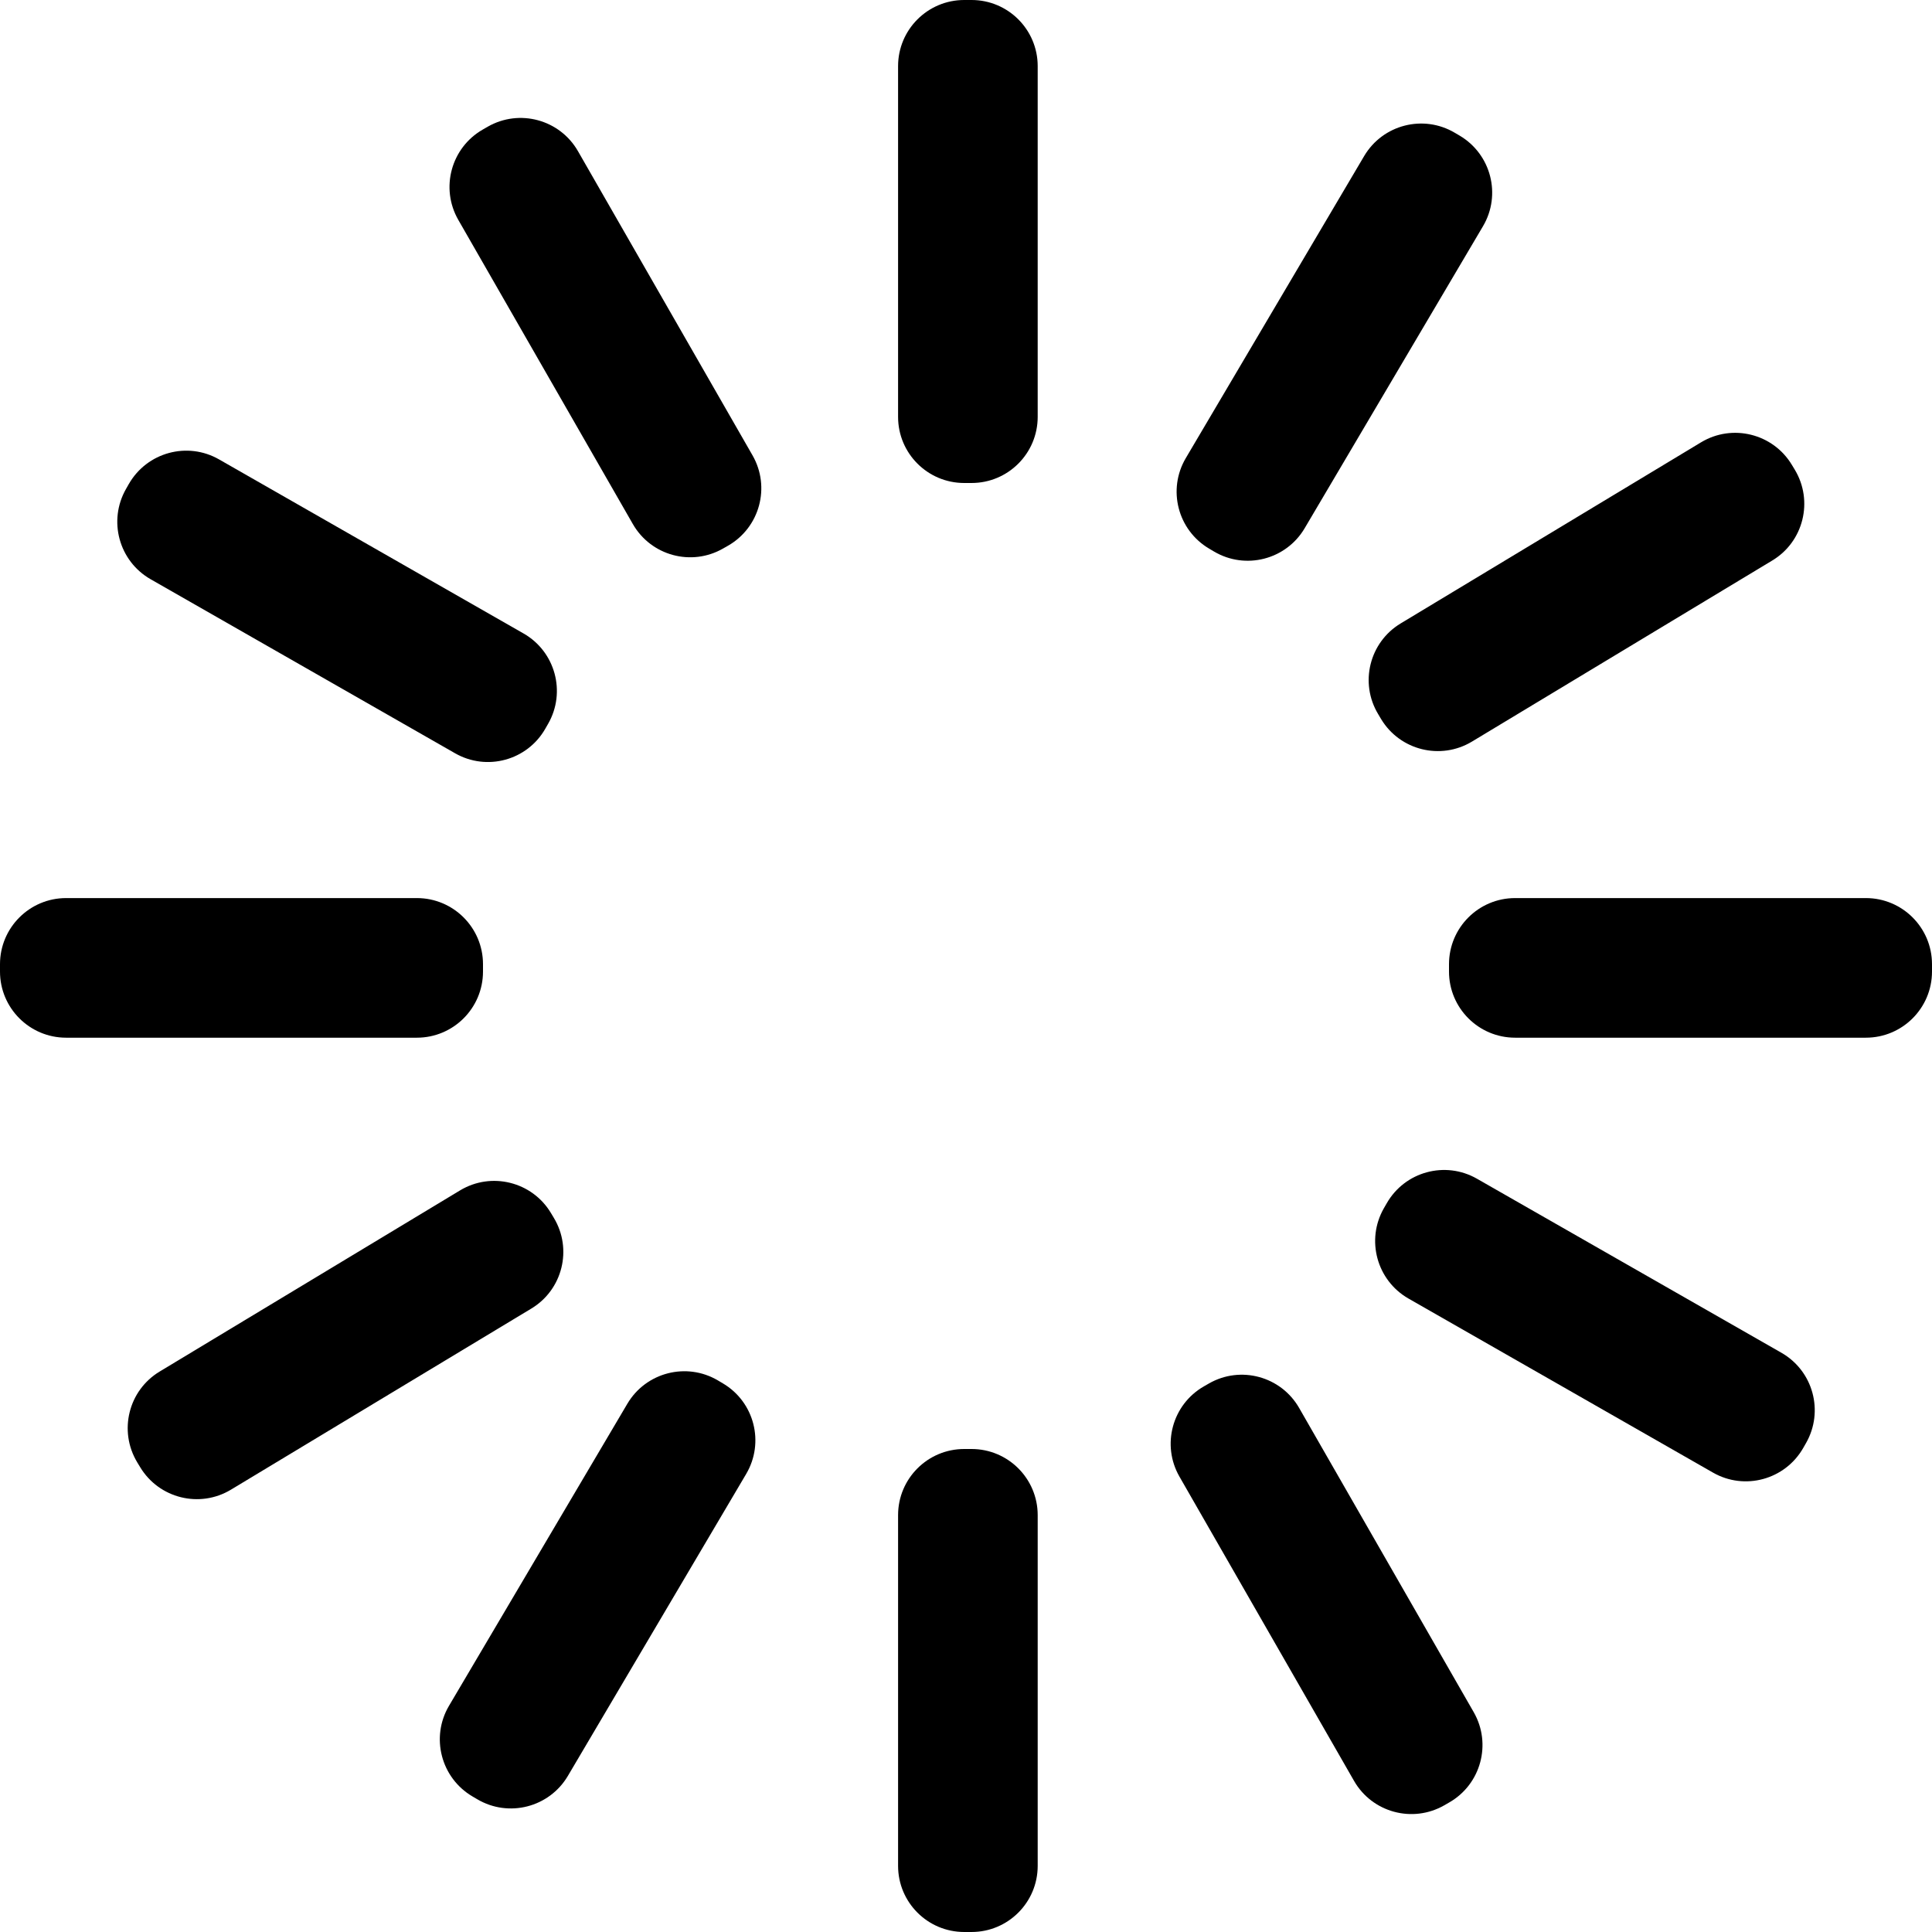
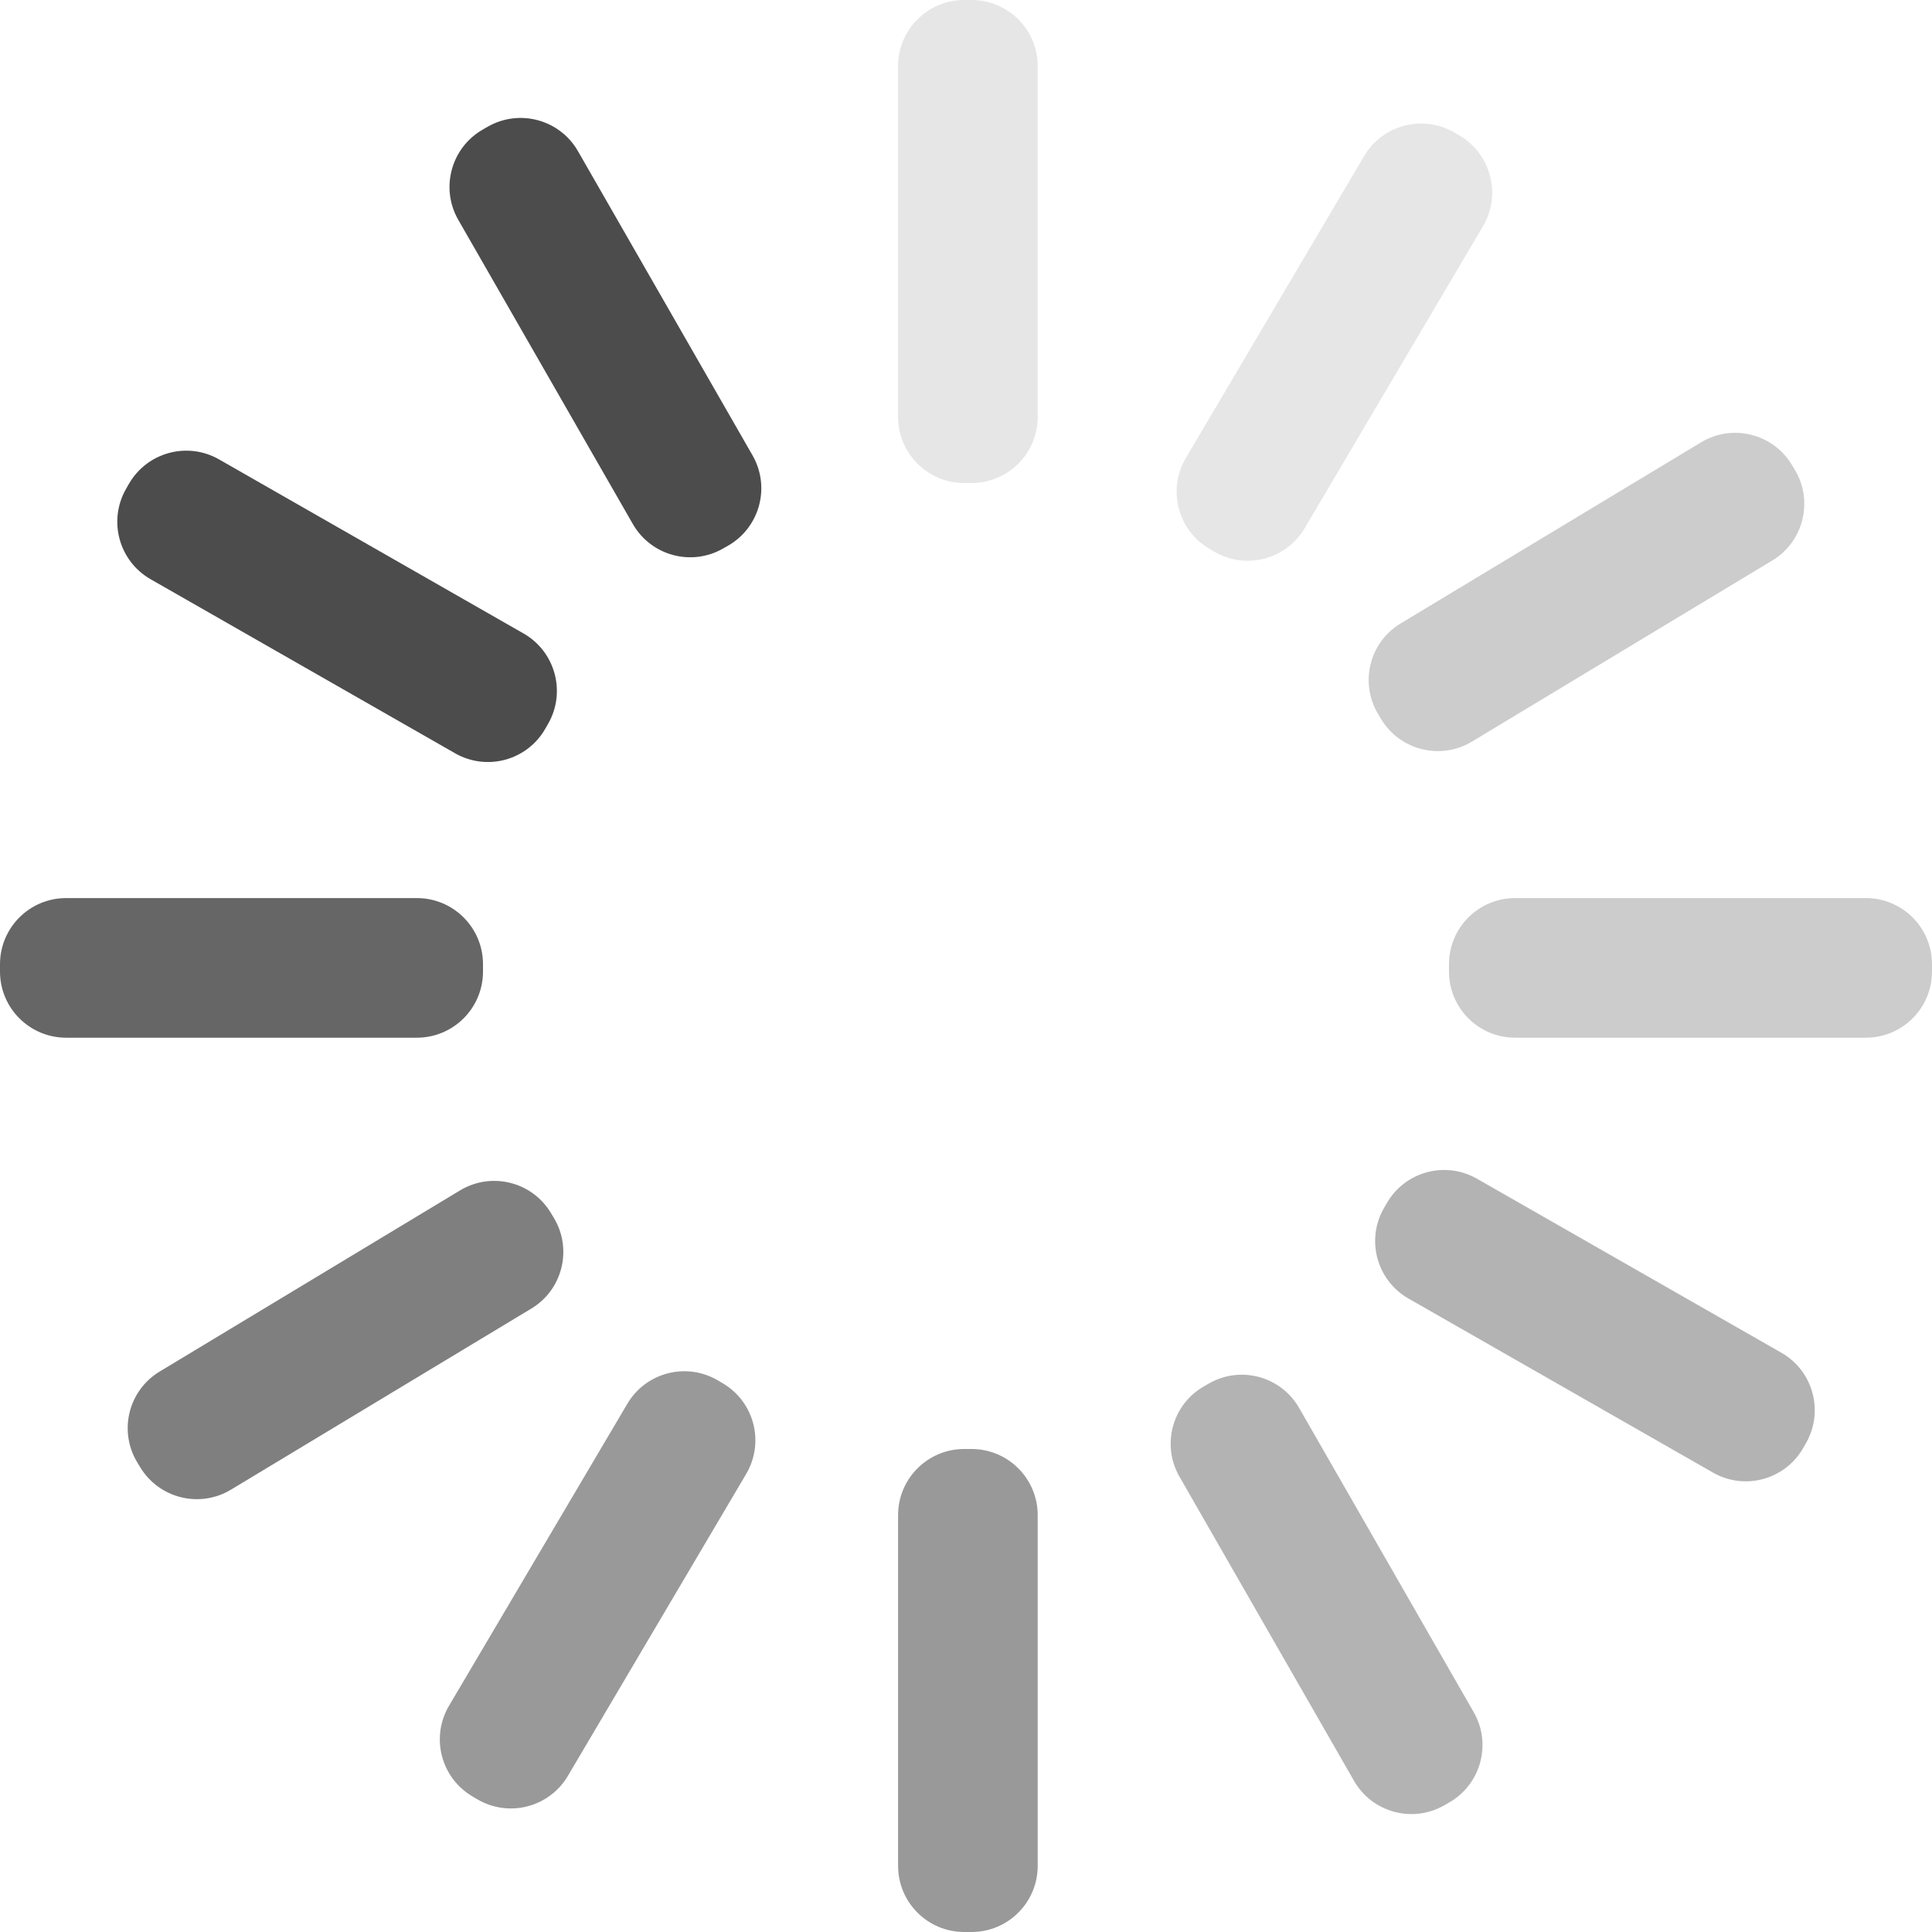
<svg xmlns="http://www.w3.org/2000/svg" enable-background="new 0 0 512 512" height="512px" version="1.1" viewBox="0 0 512 512" width="512px" xml:space="default">
-   <g>
-     <path d="M153.17,40.062c-4.816-8.394-15.531-11.295-23.924-6.482l-1.317,0.759   c-8.393,4.821-11.294,15.526-6.478,23.929l46.259,80.607c4.817,8.401,15.531,11.303,23.925,6.481l1.316-0.75   c8.397-4.821,11.295-15.535,6.478-23.929L153.17,40.062z" />
-     <g>
-       <path d="M39.911,153.5l80.688,46.125c8.401,4.812,19.12,1.893,23.911-6.51l0.759-1.321   c4.804-8.393,1.884-19.106-6.514-23.91L58.059,121.75c-8.389-4.812-19.094-1.894-23.915,6.509l-0.75,1.321   C28.599,137.981,31.505,148.688,39.911,153.5z" />
-       <g>
-         <path d="M128,255.526c0-9.68-7.847-17.526-17.526-17.526H17.526C7.847,238,0,245.847,0,255.526v1.947   C0,267.153,7.847,275,17.526,275h92.947c9.68,0,17.526-7.847,17.526-17.526V255.526z" />
-         <g>
-           <path d="M146.764,322.731l-0.781-1.304c-4.991-8.285-15.768-10.955-24.058-5.964l-79.599,48   c-8.29,4.982-10.96,15.75-5.969,24.054l0.79,1.304c4.996,8.276,15.764,10.955,24.059,5.955l79.598-47.991   C149.099,341.794,151.769,331.009,146.764,322.731z" />
-           <g>
-             <path d="M191.567,366.606l-1.308-0.776c-8.331-4.92-19.081-2.152-24.005,6.179l-47.259,80.035   c-4.924,8.331-2.156,19.081,6.179,24.009l1.308,0.769c8.33,4.919,19.08,2.151,24.005-6.179l47.259-80.036   C202.67,382.268,199.902,371.518,191.567,366.606z" />
-             <g>
-               <path d="M275,401.526c0-9.68-7.847-17.526-17.526-17.526h-1.947c-9.68,0-17.526,7.847-17.526,17.526   v92.947c0,9.68,7.847,17.526,17.526,17.526h1.947c9.68,0,17.526-7.847,17.526-17.526V401.526z" />
-               <g>
-                 <path d="M344.286,373.125c-4.812-8.394-15.526-11.304-23.92-6.482l-1.321,0.759   c-8.393,4.812-11.295,15.526-6.478,23.92l46.264,80.625c4.812,8.393,15.526,11.285,23.924,6.473l1.317-0.759   c8.393-4.812,11.294-15.526,6.478-23.92L344.286,373.125z" />
-                 <g>
-                   <path d="M472.099,358.5l-80.688-46.125c-8.401-4.812-19.111-1.894-23.906,6.5l-0.764,1.321   c-4.804,8.401-1.884,19.116,6.514,23.929l80.696,46.125c8.389,4.812,19.099,1.893,23.915-6.51l0.755-1.321   C483.411,374.018,480.51,363.312,472.099,358.5z" />
-                   <g>
-                     <path d="M512,255.526c0-9.68-7.847-17.526-17.526-17.526h-92.947c-9.68,0-17.526,7.847-17.526,17.526   v1.947c0,9.68,7.847,17.526,17.526,17.526h92.947c9.68,0,17.526-7.847,17.526-17.526V255.526z" />
-                     <g>
-                       <path d="M365.232,189.259l0.781,1.312c4.996,8.285,15.772,10.955,24.062,5.964l79.599-48   c8.29-4.982,10.955-15.759,5.969-24.054l-0.79-1.304c-4.996-8.276-15.764-10.955-24.059-5.955l-79.598,47.991   C362.902,170.205,360.232,180.981,365.232,189.259z" />
-                       <g>
-                         <path d="M320.434,145.393l1.308,0.776c8.331,4.92,19.081,2.152,24.005-6.179l47.259-80.035   c4.924-8.33,2.156-19.08-6.179-24.01l-1.308-0.768c-8.331-4.92-19.081-2.151-24.005,6.179l-47.259,80.036   C309.331,129.731,312.099,140.473,320.434,145.393z" />
-                         <g>
-                           <path d="M275,17.526C275,7.847,267.153,0,257.474,0h-1.947C245.847,0,238,7.847,238,17.526v92.947   c0,9.68,7.847,17.526,17.526,17.526h1.947c9.68,0,17.526-7.847,17.526-17.526V17.526z" />
-                         </g>
-                       </g>
-                     </g>
-                   </g>
-                 </g>
-               </g>
-             </g>
-           </g>
-         </g>
-       </g>
-     </g>
-   </g>
+   <path d="M153.17,40.062c-4.816-8.394-15.531-11.295-23.924-6.482l-1.317,0.759   c-8.393,4.821-11.294,15.526-6.478,23.929l46.259,80.607c4.817,8.401,15.531,11.303,23.925,6.481l1.316-0.75   c8.397-4.821,11.295-15.535,6.478-23.929L153.17,40.062z" opacity=".7">
+     <animate attributeName="opacity" attributeType="XML" values="1; .1" begin="60s" dur="0.6s" repeatCount="indefinite" />
+   </path>
+   <path d="M39.911,153.5l80.688,46.125c8.401,4.812,19.12,1.893,23.911-6.51l0.759-1.321   c4.804-8.393,1.884-19.106-6.514-23.91L58.059,121.75c-8.389-4.812-19.094-1.894-23.915,6.509l-0.75,1.321   C28.599,137.981,31.505,148.688,39.911,153.5z" opacity=".7">
+     <animate attributeName="opacity" attributeType="XML" values="1; .1" begin="0.55s" dur="0.6s" repeatCount="indefinite" />
+   </path>
+   <path d="M128,255.526c0-9.68-7.847-17.526-17.526-17.526H17.526C7.847,238,0,245.847,0,255.526v1.947   C0,267.153,7.847,275,17.526,275h92.947c9.68,0,17.526-7.847,17.526-17.526V255.526z" opacity=".6">
+     <animate attributeName="opacity" attributeType="XML" values="1; .1" begin="0.50s" dur="0.6s" repeatCount="indefinite" />
+   </path>
+   <path d="M146.764,322.731l-0.781-1.304c-4.991-8.285-15.768-10.955-24.058-5.964l-79.599,48   c-8.29,4.982-10.96,15.75-5.969,24.054l0.79,1.304c4.996,8.276,15.764,10.955,24.059,5.955l79.598-47.991   C149.099,341.794,151.769,331.009,146.764,322.731z" opacity=".5">
+     <animate attributeName="opacity" attributeType="XML" values="1; .1" begin="0.45s" dur="0.6s" repeatCount="indefinite" />
+   </path>
+   <path d="M191.567,366.606l-1.308-0.776c-8.331-4.92-19.081-2.152-24.005,6.179l-47.259,80.035   c-4.924,8.331-2.156,19.081,6.179,24.009l1.308,0.769c8.33,4.919,19.08,2.151,24.005-6.179l47.259-80.036   C202.67,382.268,199.902,371.518,191.567,366.606z" opacity=".4">
+     <animate attributeName="opacity" attributeType="XML" values="1; .1" begin="0.40s" dur="0.6s" repeatCount="indefinite" />
+   </path>
+   <path d="M275,401.526c0-9.68-7.847-17.526-17.526-17.526h-1.947c-9.68,0-17.526,7.847-17.526,17.526   v92.947c0,9.68,7.847,17.526,17.526,17.526h1.947c9.68,0,17.526-7.847,17.526-17.526V401.526z" opacity=".4">
+     <animate attributeName="opacity" attributeType="XML" values="1; .1" begin="0.35s" dur="0.6s" repeatCount="indefinite" />
+   </path>
+   <path d="M344.286,373.125c-4.812-8.394-15.526-11.304-23.92-6.482l-1.321,0.759   c-8.393,4.812-11.295,15.526-6.478,23.92l46.264,80.625c4.812,8.393,15.526,11.285,23.924,6.473l1.317-0.759   c8.393-4.812,11.294-15.526,6.478-23.92L344.286,373.125z" opacity=".3">
+     <animate attributeName="opacity" attributeType="XML" values="1; .1" begin="0.30s" dur="0.6s" repeatCount="indefinite" />
+   </path>
+   <path d="M472.099,358.5l-80.688-46.125c-8.401-4.812-19.111-1.894-23.906,6.5l-0.764,1.321   c-4.804,8.401-1.884,19.116,6.514,23.929l80.696,46.125c8.389,4.812,19.099,1.893,23.915-6.51l0.755-1.321   C483.411,374.018,480.51,363.312,472.099,358.5z" opacity=".3">
+     <animate attributeName="opacity" attributeType="XML" values="1; .1" begin="0.25s" dur="0.6s" repeatCount="indefinite" />
+   </path>
+   <path d="M512,255.526c0-9.68-7.847-17.526-17.526-17.526h-92.947c-9.68,0-17.526,7.847-17.526,17.526   v1.947c0,9.68,7.847,17.526,17.526,17.526h92.947c9.68,0,17.526-7.847,17.526-17.526V255.526z" opacity=".2">
+     <animate attributeName="opacity" attributeType="XML" values="1; .1" begin="0.20s" dur="0.6s" repeatCount="indefinite" />
+   </path>
+   <path d="M365.232,189.259l0.781,1.312c4.996,8.285,15.772,10.955,24.062,5.964l79.599-48   c8.29-4.982,10.955-15.759,5.969-24.054l-0.79-1.304c-4.996-8.276-15.764-10.955-24.059-5.955l-79.598,47.991   C362.902,170.205,360.232,180.981,365.232,189.259z" opacity=".2">
+     <animate attributeName="opacity" attributeType="XML" values="1; .1" begin="0.15s" dur="0.6s" repeatCount="indefinite" />
+   </path>
+   <path d="M320.434,145.393l1.308,0.776c8.331,4.92,19.081,2.152,24.005-6.179l47.259-80.035   c4.924-8.33,2.156-19.08-6.179-24.01l-1.308-0.768c-8.331-4.92-19.081-2.151-24.005,6.179l-47.259,80.036   C309.331,129.731,312.099,140.473,320.434,145.393z" opacity=".1">
+     <animate attributeName="opacity" attributeType="XML" values="1; .1" begin="0.10s" dur="0.6s" repeatCount="indefinite" />
+   </path>
+   <path d="M275,17.526C275,7.847,267.153,0,257.474,0h-1.947C245.847,0,238,7.847,238,17.526v92.947   c0,9.68,7.847,17.526,17.526,17.526h1.947c9.68,0,17.526-7.847,17.526-17.526V17.526z" opacity=".1">
+     <animate attributeName="opacity" attributeType="XML" values="1; .1" begin="0.05s" dur="0.6s" repeatCount="indefinite" />
+   </path>
</svg>
